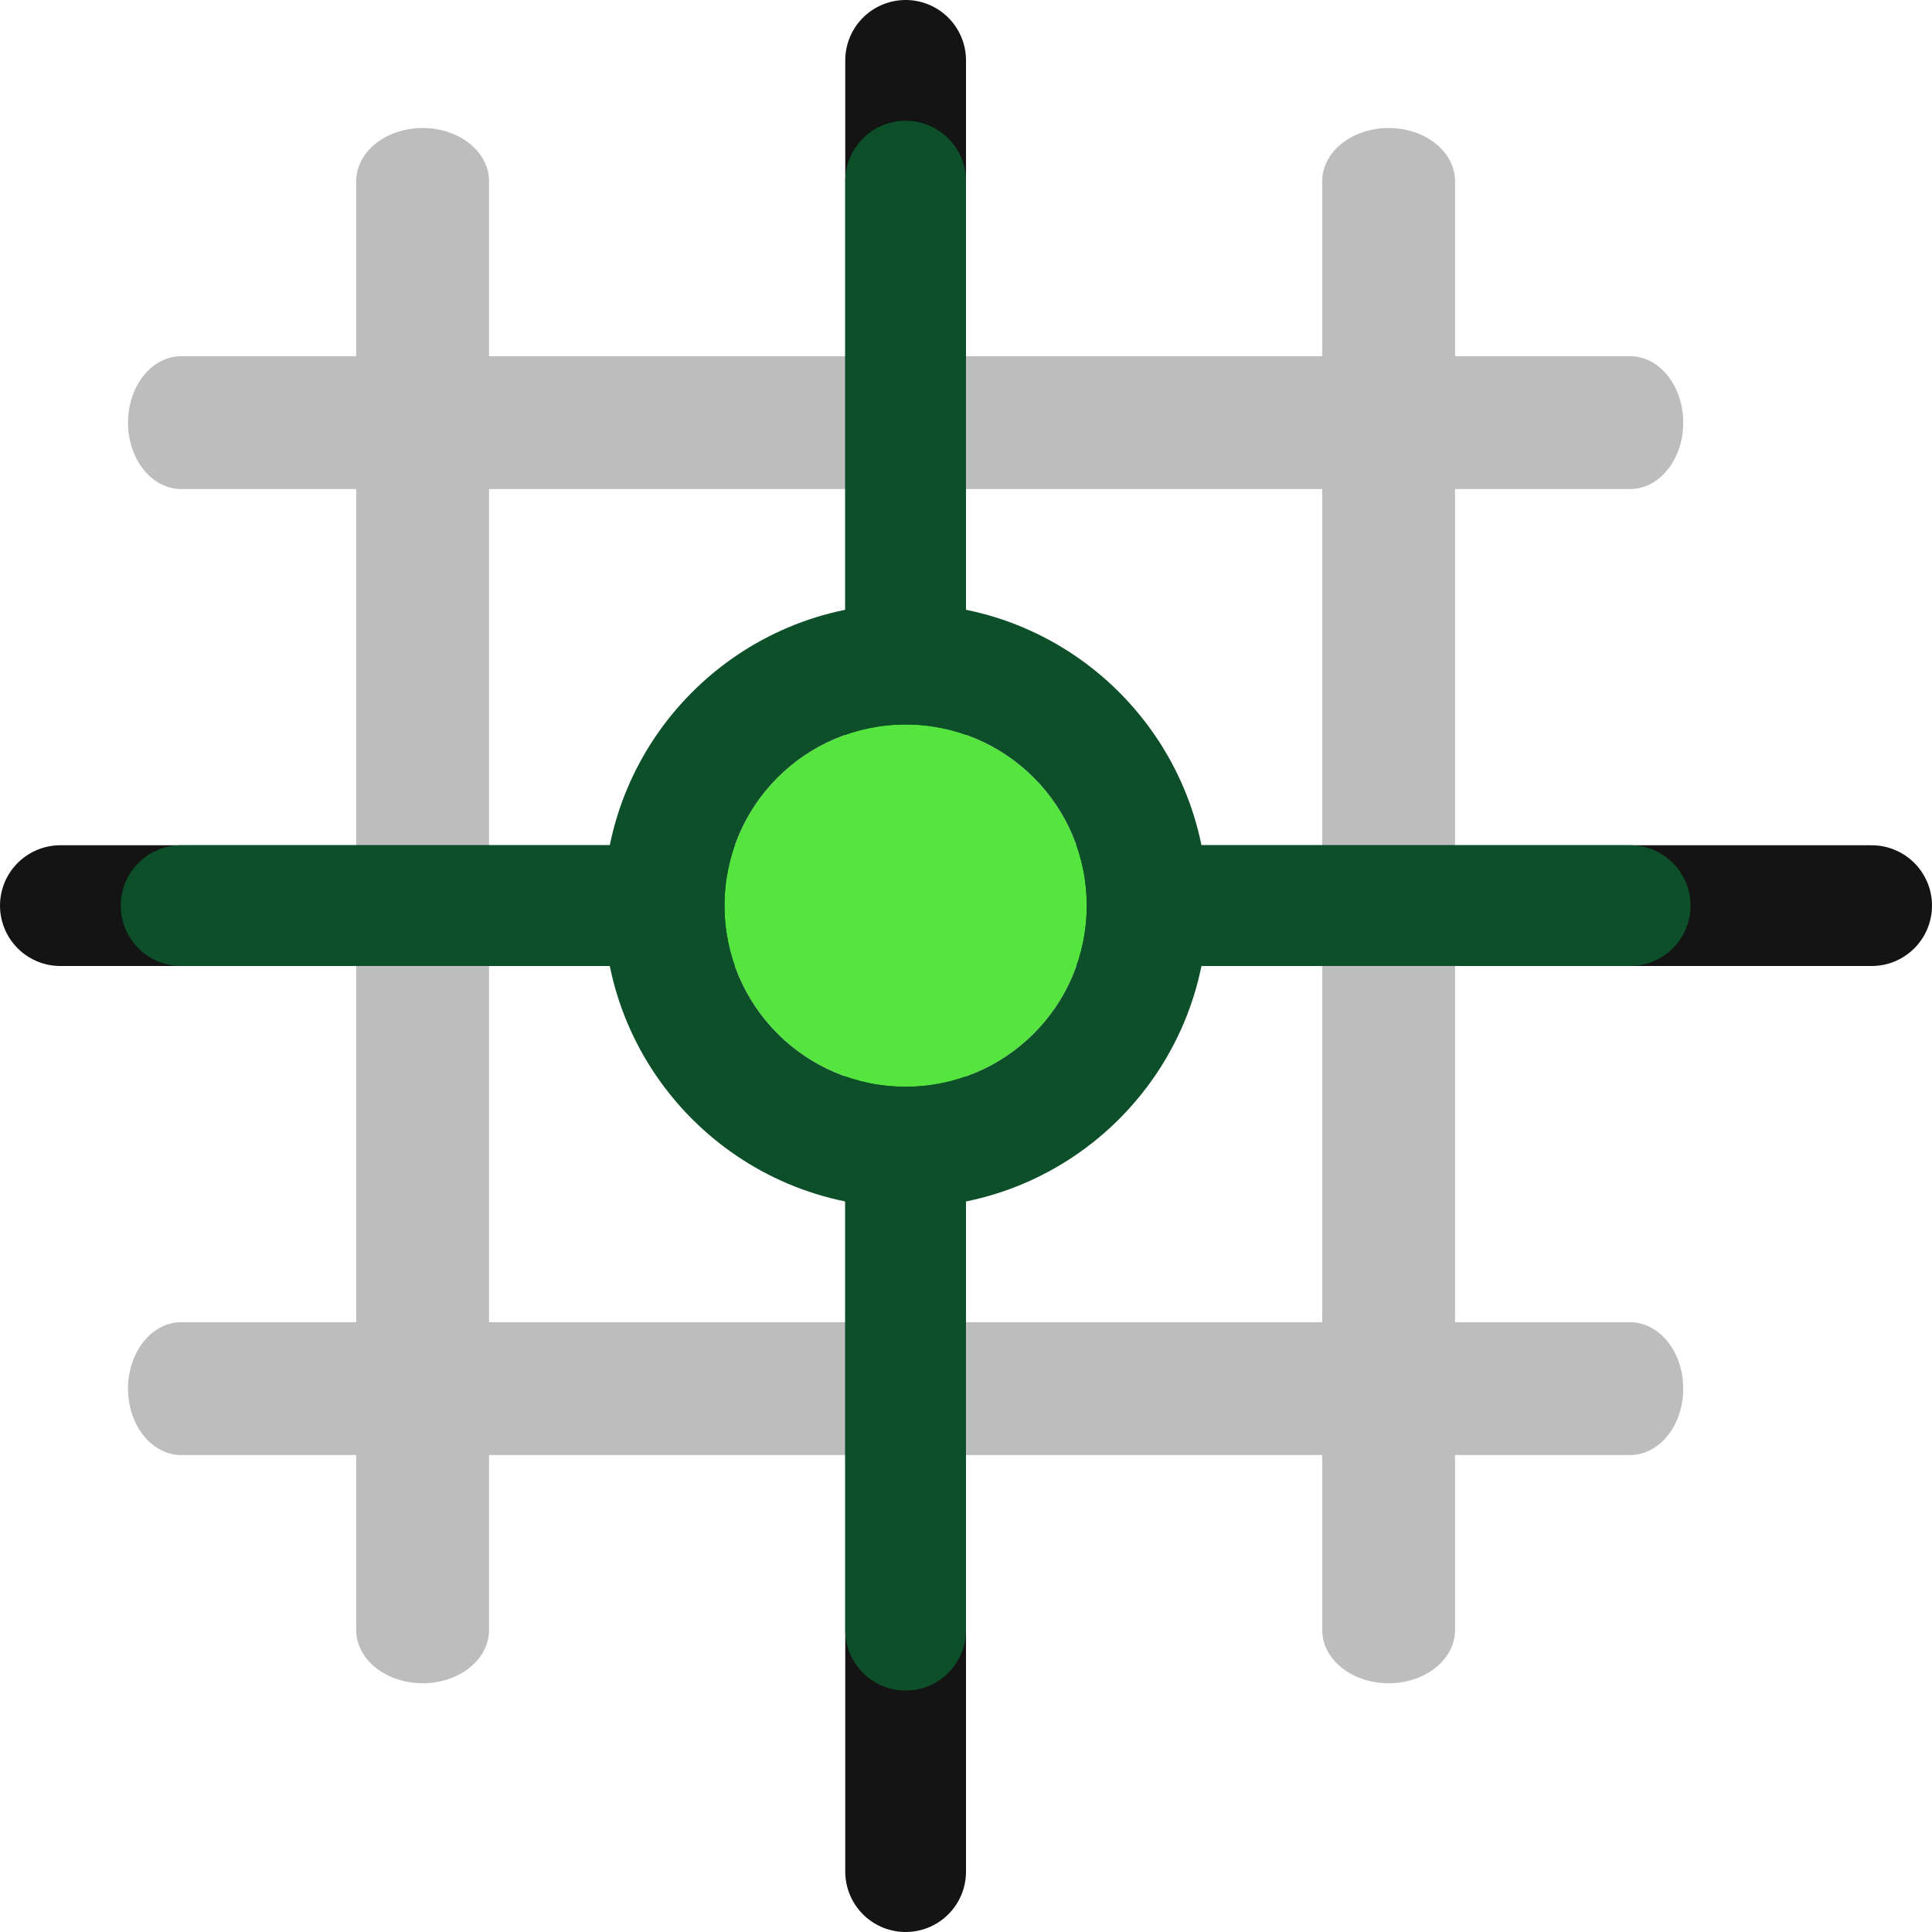
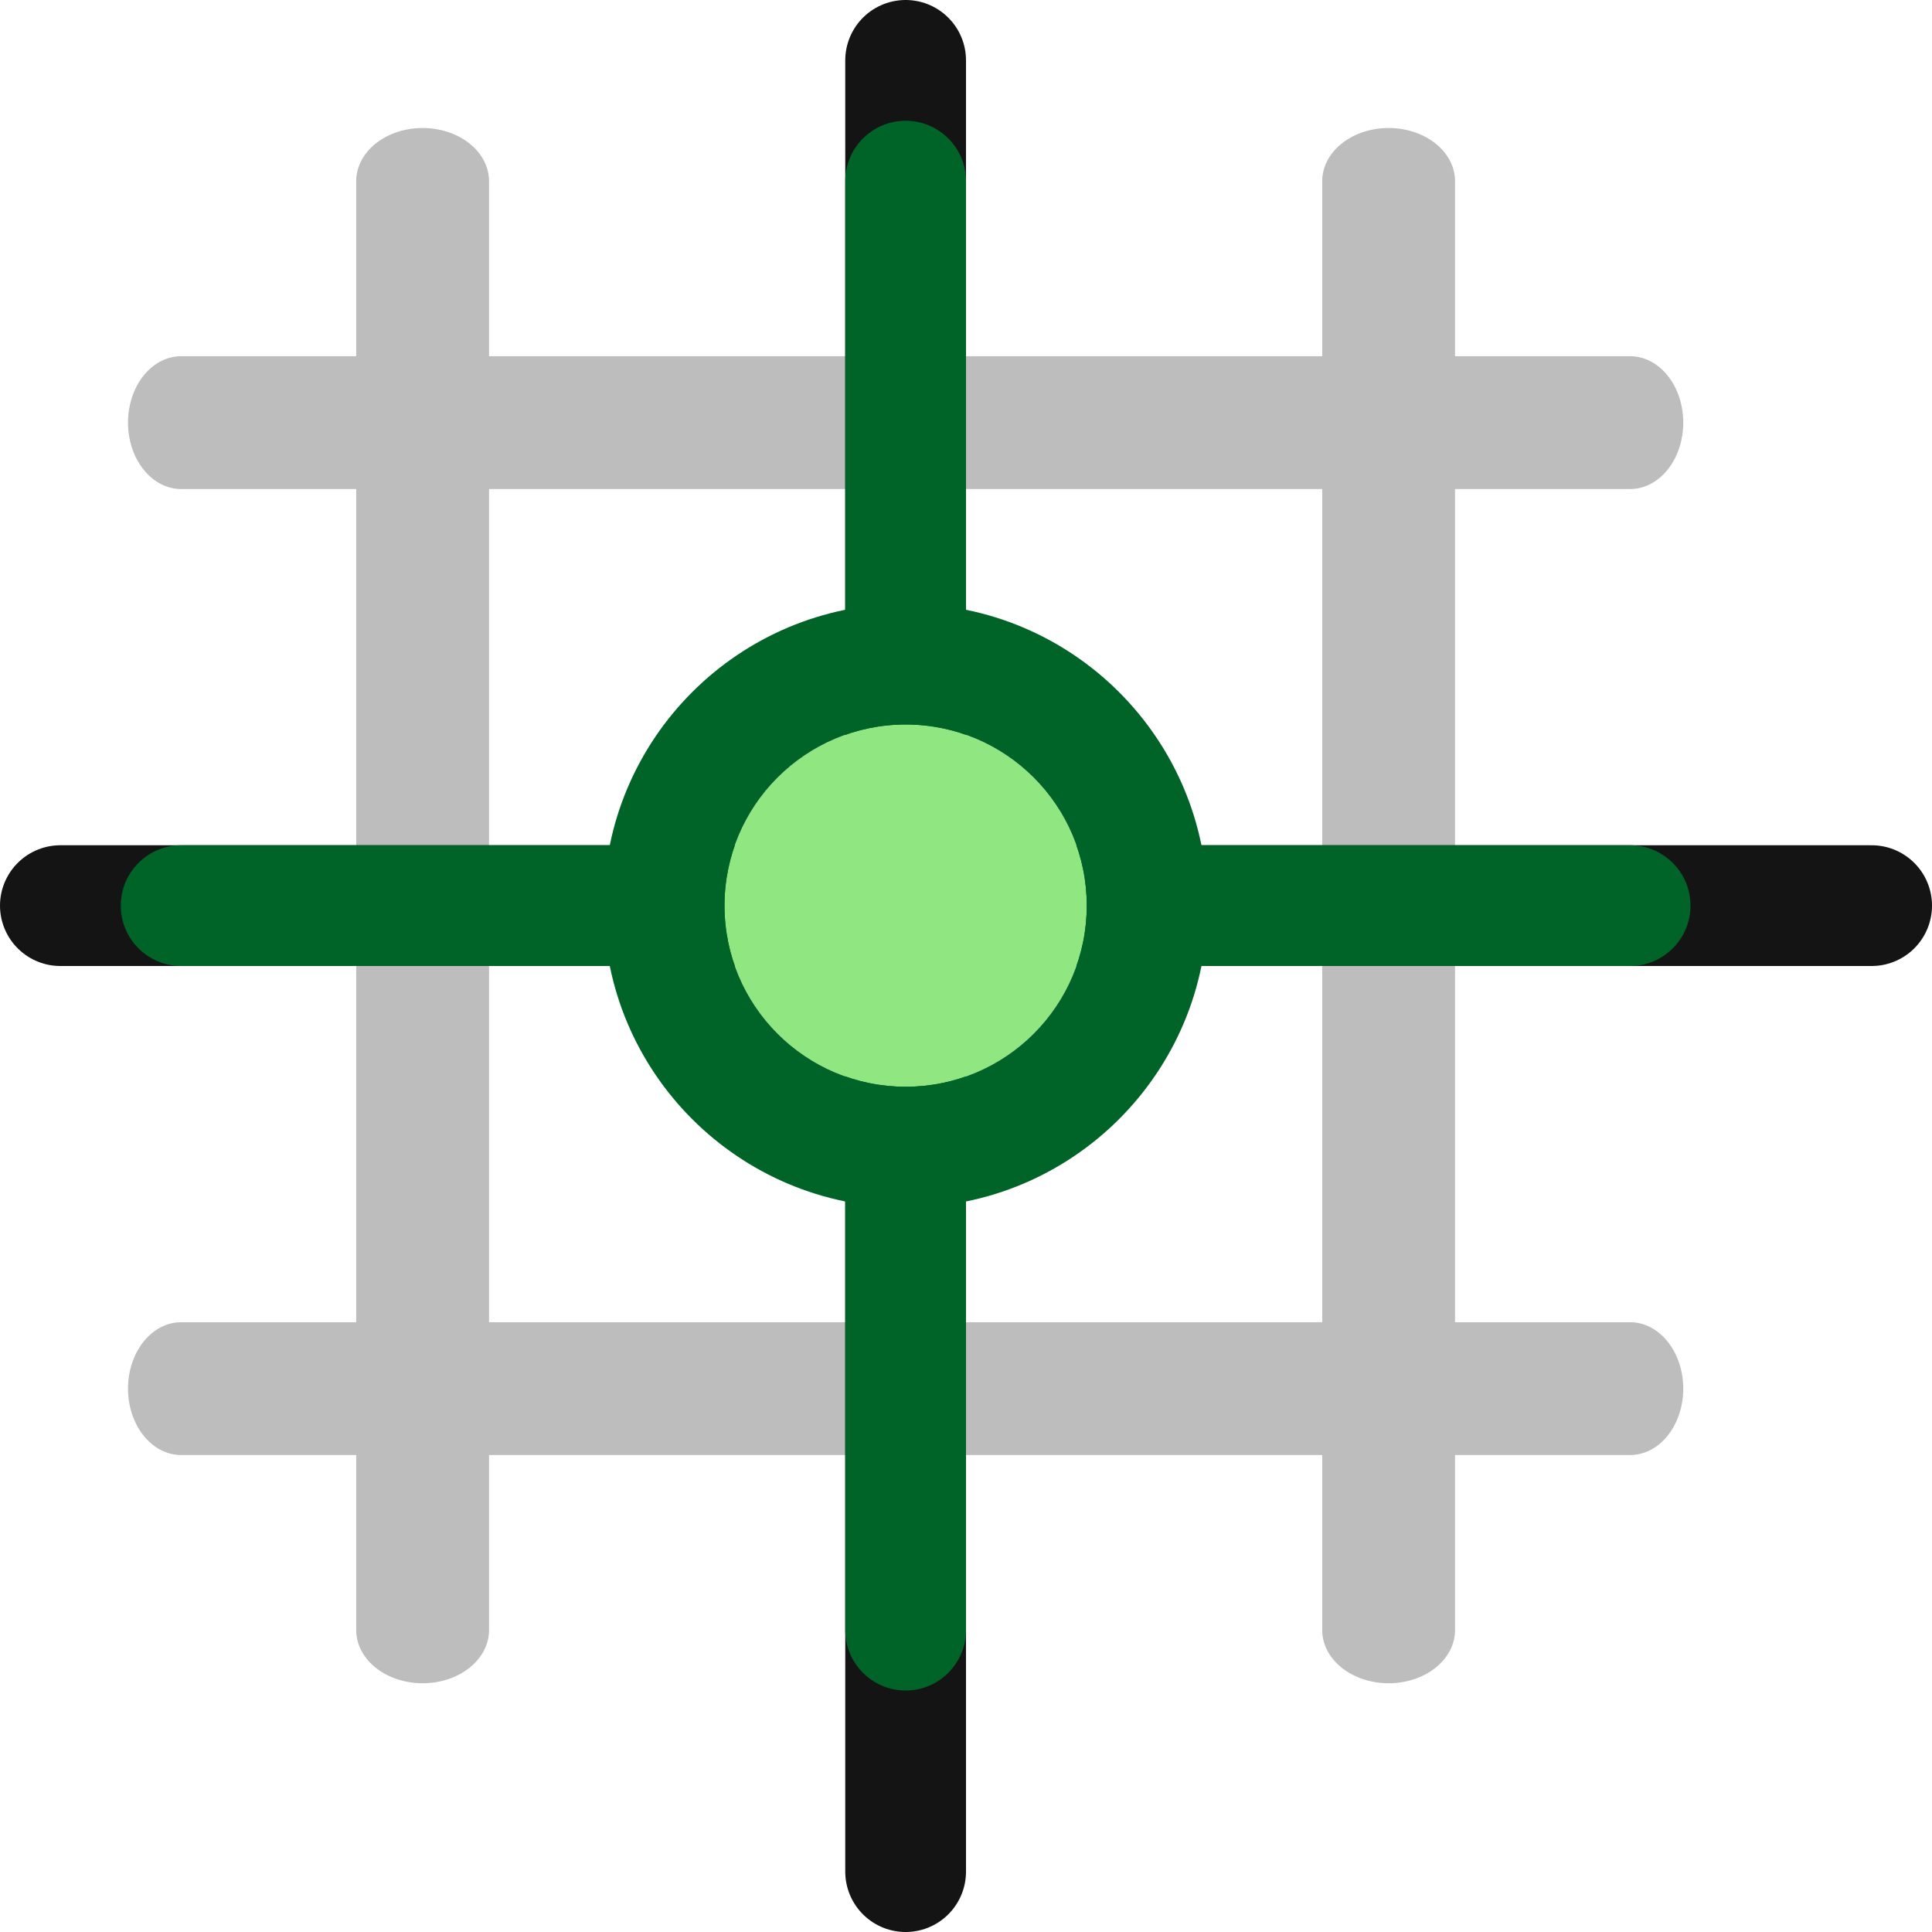
<svg xmlns="http://www.w3.org/2000/svg" width="100%" height="100%" viewBox="0 0 16 16" version="1.1" xml:space="preserve" style="fill-rule:evenodd;clip-rule:evenodd;stroke-linecap:round;stroke-linejoin:round;stroke-miterlimit:1.5;">
  <g transform="matrix(1,0,0,1,-72,-54)">
    <g id="gridsnap" transform="matrix(0.666667,0,0,0.666667,72,54)">
      <rect x="0" y="0" width="24" height="24" style="fill:none;" />
      <g transform="matrix(1.5,0,0,1.2,-102,-82.35)">
        <path d="M79.5,70.5L79.5,85.5" style="fill:none;stroke:rgb(189,189,189);stroke-width:1.1px;" />
      </g>
      <g transform="matrix(9.18485e-17,1.5,-1.2,7.34788e-17,104.85,-114)">
        <path d="M79.5,70.5L79.5,85.5" style="fill:none;stroke:rgb(189,189,189);stroke-width:1.1px;" />
      </g>
      <g transform="matrix(9.18485e-17,1.5,-1.2,7.34788e-17,104.85,-102)">
        <path d="M79.5,70.5L79.5,85.5" style="fill:none;stroke:rgb(189,189,189);stroke-width:1.1px;" />
      </g>
      <g transform="matrix(1.5,0,0,1.2,-114,-82.35)">
        <path d="M79.5,70.5L79.5,85.5" style="fill:none;stroke:rgb(189,189,189);stroke-width:1.1px;" />
      </g>
      <g transform="matrix(1.5,0,0,1.5,-108,-105)">
        <path d="M79.5,70.5L79.5,85.5" style="fill:none;stroke:rgb(20,20,20);stroke-width:1px;" />
      </g>
      <g transform="matrix(1.5,0,0,1.5,-27,-105)">
-         <path d="M25,83.5L25,71.5C25,71.224 25.224,71 25.5,71C25.776,71 26,71.224 26,71.5L26,83.5C26,83.776 25.776,84 25.5,84C25.224,84 25,83.776 25,83.5Z" style="fill:rgb(12,79,41);" />
+         <path d="M25,83.5L25,71.5C25,71.224 25.224,71 25.5,71C25.776,71 26,71.224 26,71.5L26,83.5C26,83.776 25.776,84 25.5,84C25.224,84 25,83.776 25,83.5Z" style="fill:rgb(0,99,40);" />
      </g>
      <g transform="matrix(1.5,0,0,1.5,-108,-105)">
        <path d="M72.5,77.5L87.5,77.5" style="fill:none;stroke:rgb(20,20,20);stroke-width:1px;" />
      </g>
      <g transform="matrix(9.18485e-17,1.5,-1.5,9.18485e-17,127.5,-27)">
-         <path d="M25,83.5L25,71.5C25,71.224 25.224,71 25.5,71C25.776,71 26,71.224 26,71.5L26,83.5C26,83.776 25.776,84 25.5,84C25.224,84 25,83.776 25,83.5Z" style="fill:rgb(12,79,41);" />
+         <path d="M25,83.5L25,71.5C25,71.224 25.224,71 25.5,71C25.776,71 26,71.224 26,71.5L26,83.5C26,83.776 25.776,84 25.5,84C25.224,84 25,83.776 25,83.5Z" style="fill:rgb(0,99,40);" />
      </g>
      <g transform="matrix(1.5,0,0,1.5,-24,-108)">
-         <path d="M25,79.5C25,78.672 24.328,78 23.5,78C22.672,78 22,78.672 22,79.5C22,80.328 22.672,81 23.5,81C24.328,81 25,80.328 25,79.5Z" style="fill:rgb(86,228,63);" />
-         <path d="M26,79.5C26,78.119 24.881,77 23.5,77L23.5,78C23.5,78 23.5,77 23.5,77C22.119,77 21,78.119 21,79.5L22,79.5C22,79.5 21,79.5 21,79.5C21,80.881 22.119,82 23.5,82L23.5,81C23.5,81 23.5,82 23.5,82C24.881,82 26,80.881 26,79.5L25,79.5C25,79.5 26,79.5 26,79.5ZM25,79.5C25,78.672 24.328,78 23.5,78C22.672,78 22,78.672 22,79.5C22,80.328 22.672,81 23.5,81C24.328,81 25,80.328 25,79.5Z" style="fill:rgb(12,79,41);" />
+         <path d="M25,79.5C25,78.672 24.328,78 23.5,78C22.672,78 22,78.672 22,79.5C22,80.328 22.672,81 23.5,81C24.328,81 25,80.328 25,79.5Z" style="fill:rgb(144,231,130);" />
+         <path d="M26,79.5C26,78.119 24.881,77 23.5,77L23.5,78C23.5,78 23.5,77 23.5,77C22.119,77 21,78.119 21,79.5L22,79.5C22,79.5 21,79.5 21,79.5C21,80.881 22.119,82 23.5,82L23.5,81C23.5,81 23.5,82 23.5,82C24.881,82 26,80.881 26,79.5L25,79.5C25,79.5 26,79.5 26,79.5ZM25,79.5C25,78.672 24.328,78 23.5,78C22.672,78 22,78.672 22,79.5C22,80.328 22.672,81 23.5,81C24.328,81 25,80.328 25,79.5Z" style="fill:rgb(0,99,40);" />
      </g>
    </g>
  </g>
</svg>
